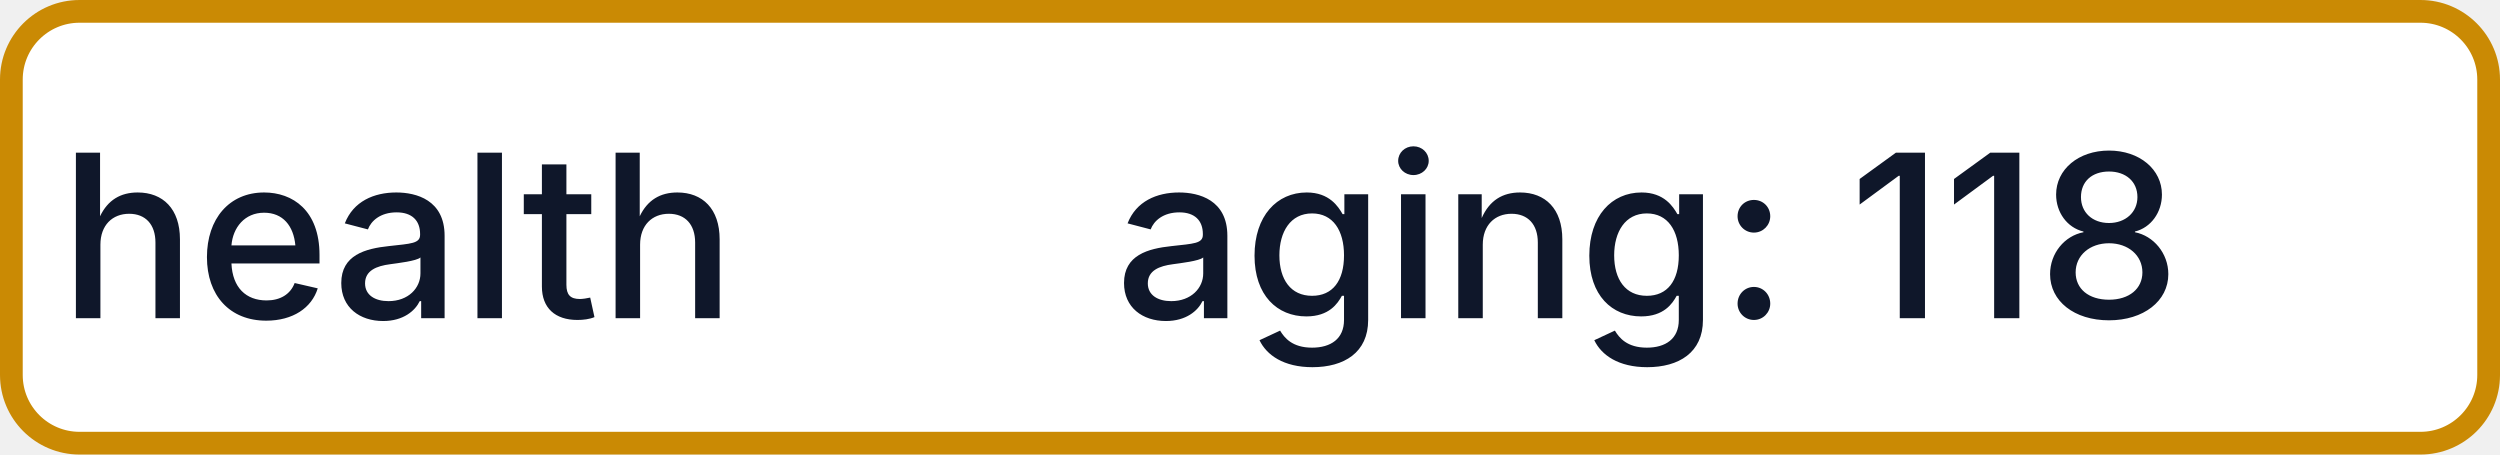
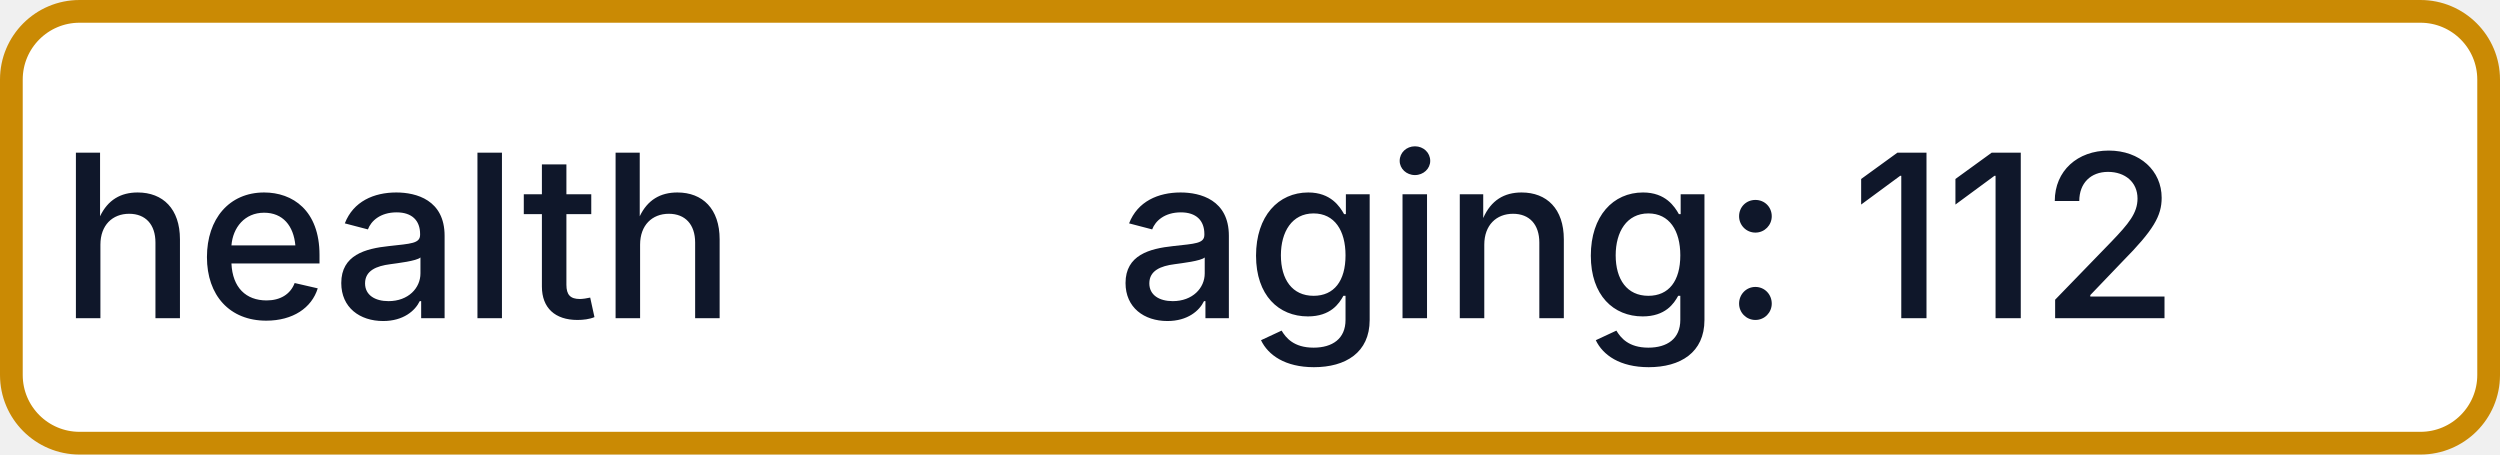
- <svg xmlns="http://www.w3.org/2000/svg" width="110" height="20" role="img" aria-label="health: aging: 118">
+ <svg xmlns="http://www.w3.org/2000/svg" width="110" height="20" role="img" aria-label="health: aging: 112">
  <rect x="0.5" y="0.5" width="109" height="19" rx="3" fill="#FFFFFF" stroke="#CA8A04" stroke-width="1" />
  <g fill="#0F172A" text-anchor="middle" font-family="-apple-system,BlinkMacSystemFont,Segoe UI,sans-serif" font-size="10" font-weight="500">
    <text x="17.5" y="14">health</text>
-     <text x="72.5" y="14" textLength="68" lengthAdjust="spacingAndGlyphs">aging: 118</text>
+     <text x="72.5" y="14" textLength="68" lengthAdjust="spacingAndGlyphs">aging: 112</text>
  </g>
</svg>
